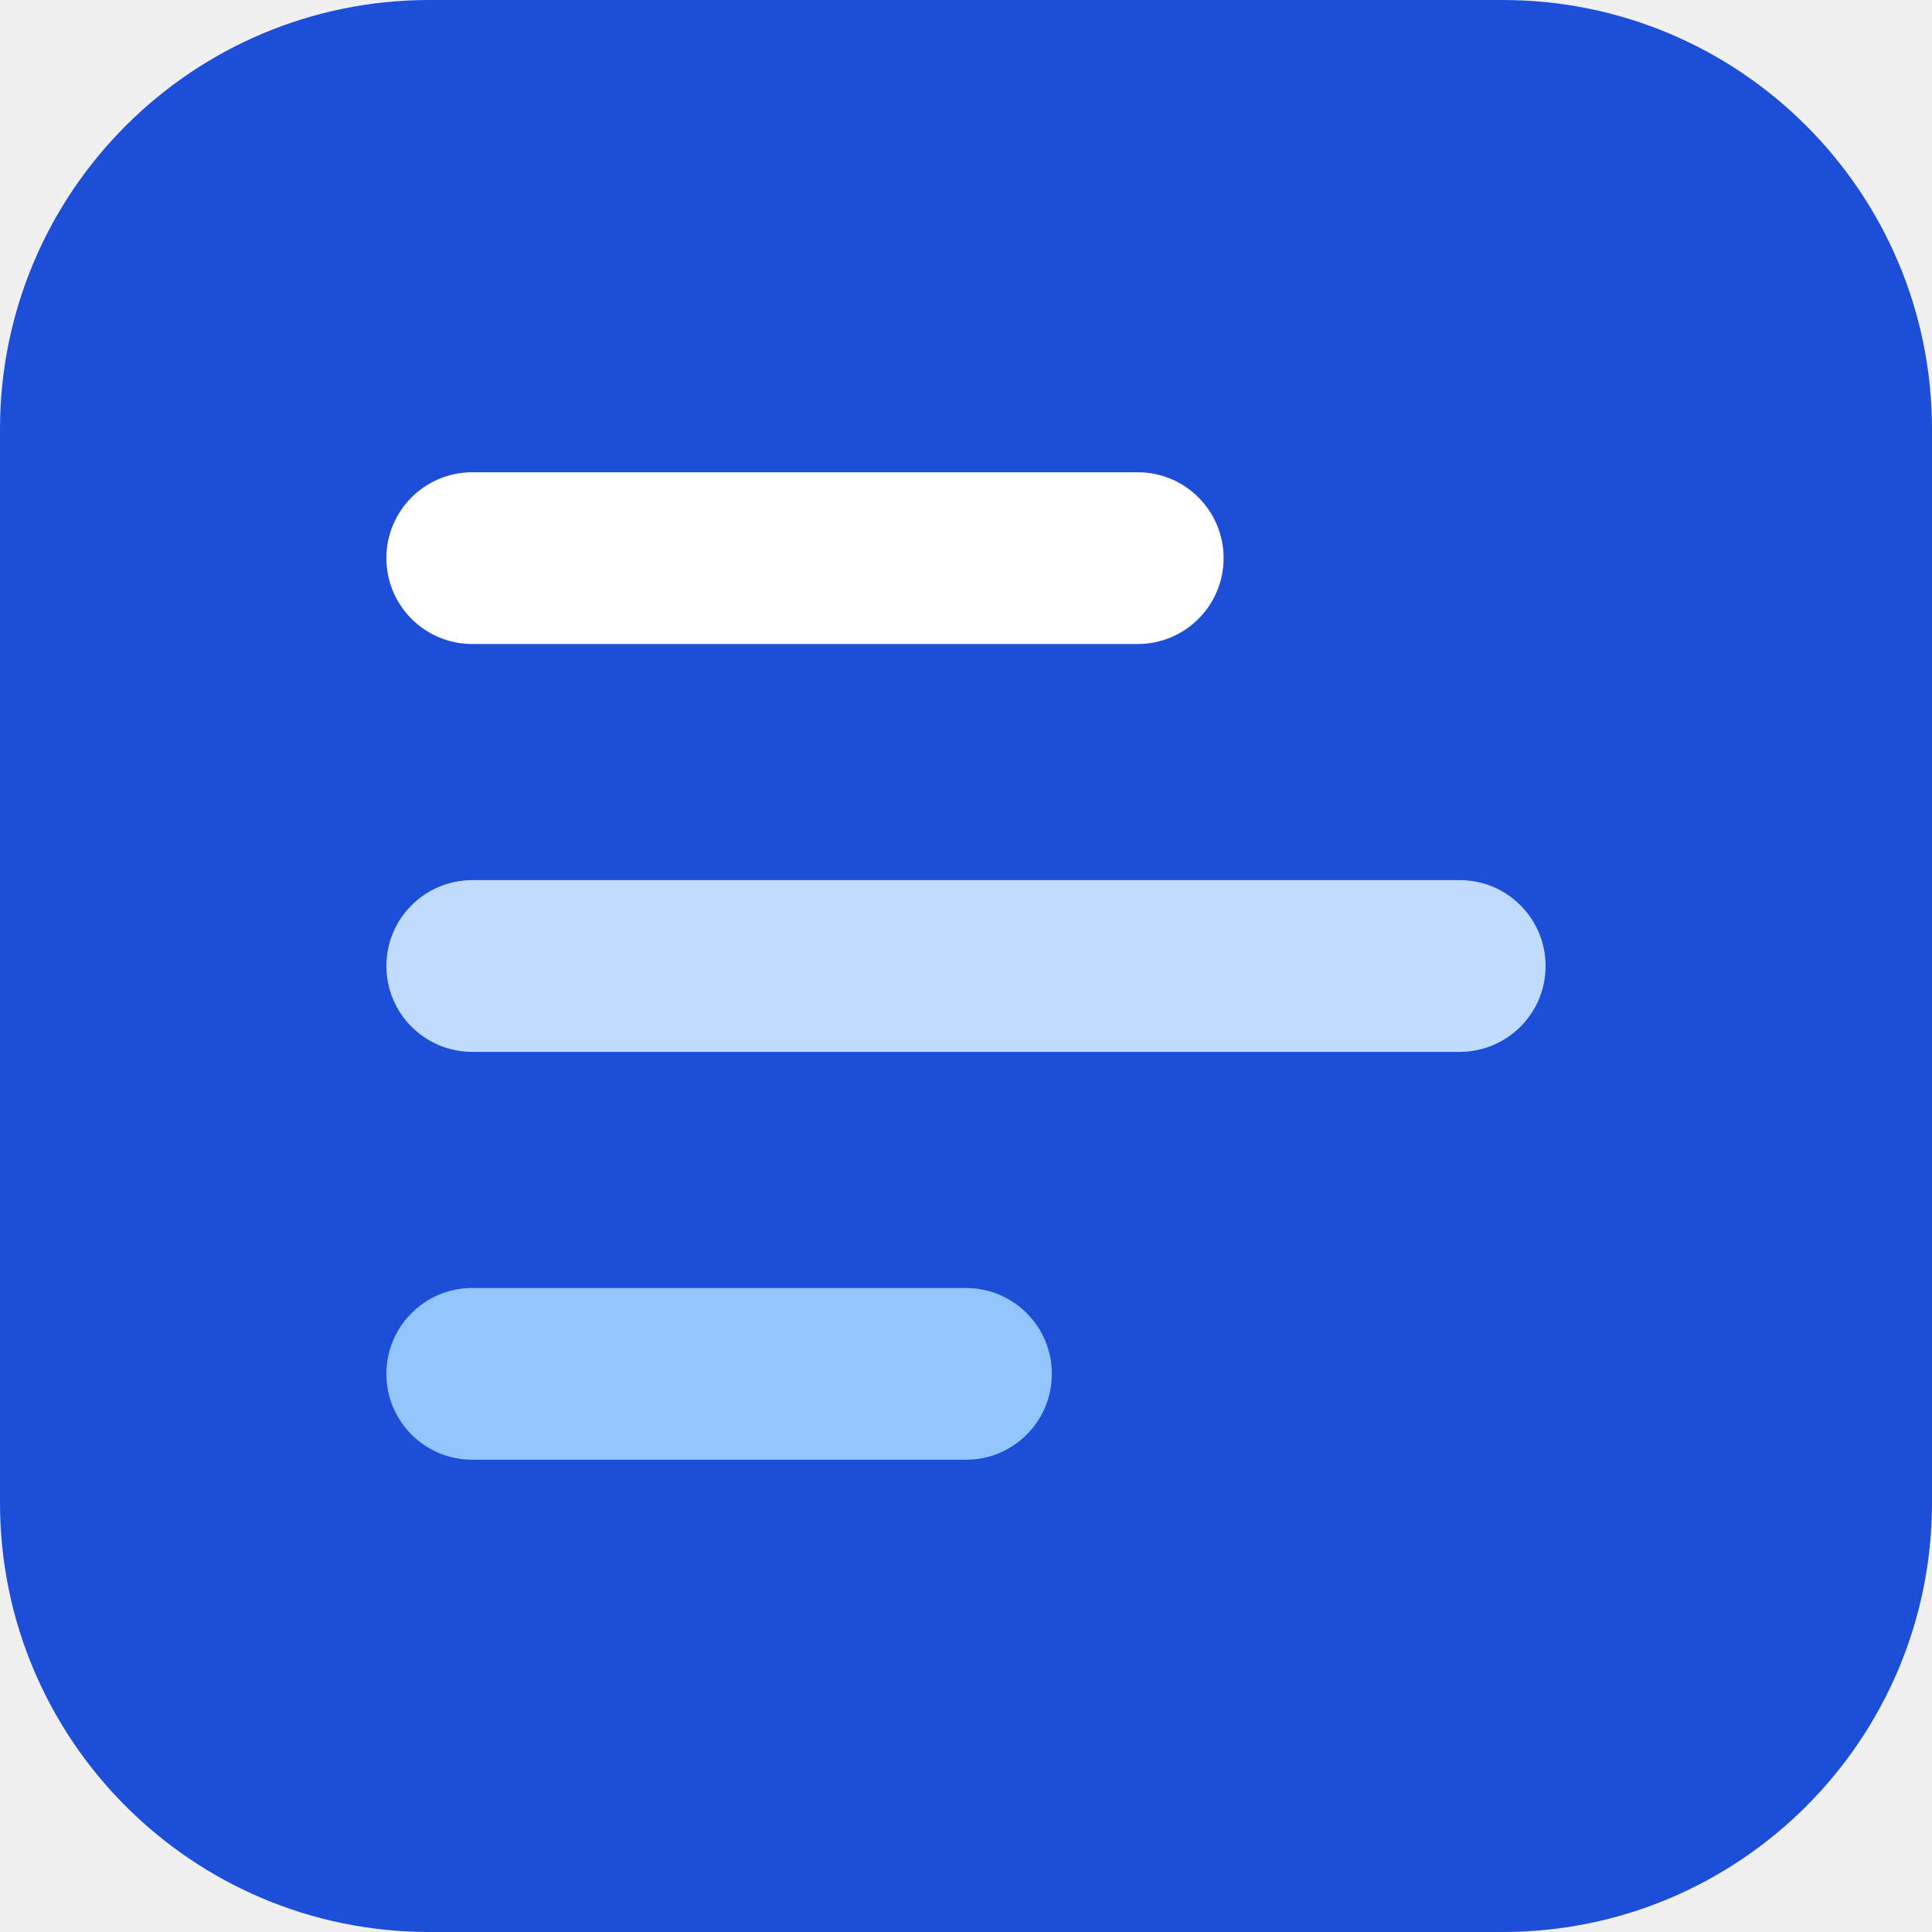
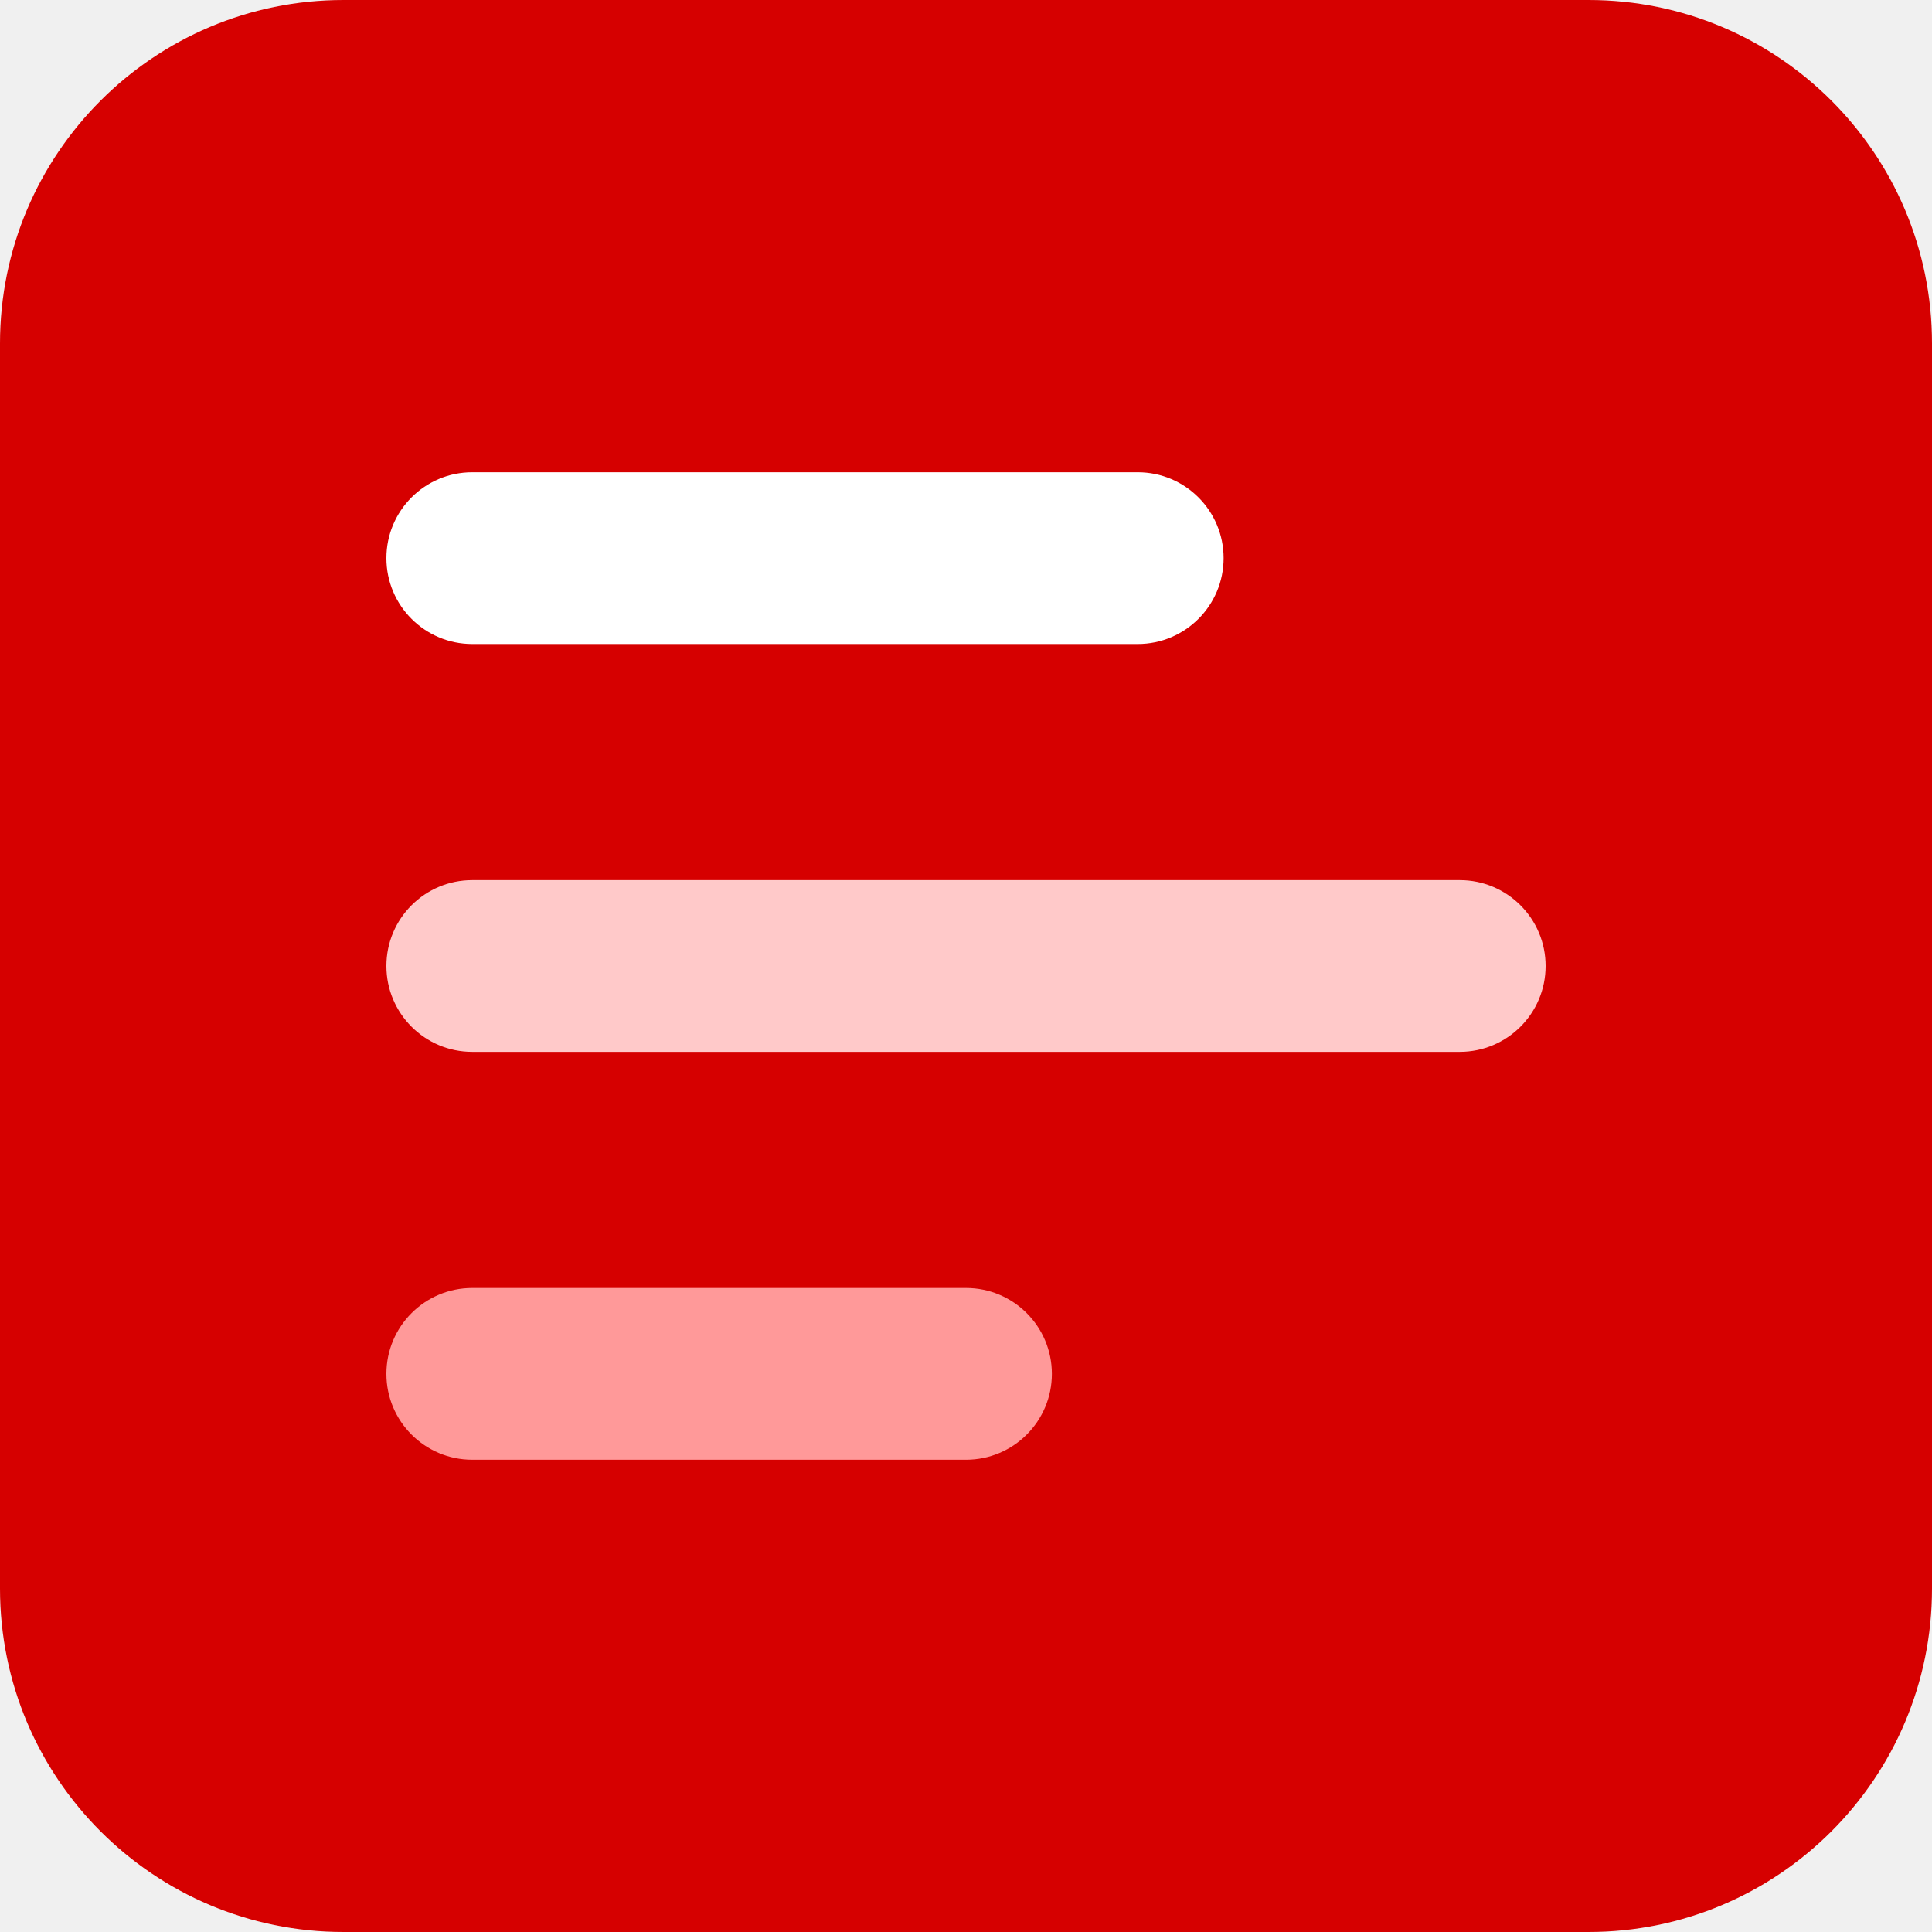
<svg xmlns="http://www.w3.org/2000/svg" viewBox="0 0 180 180" role="img" aria-label="VI Planer">
-   <rect width="180" height="180" rx="40" fill="#1d4ed8" />
+   <rect width="180" height="180" rx="32" fill="#d60000" />
  <rect x="36" y="44" width="78" height="16" rx="8" fill="#ffffff" />
-   <rect x="36" y="82" width="108" height="16" rx="8" fill="#bfdbfe" />
-   <rect x="36" y="120" width="62" height="16" rx="8" fill="#93c5fd" />
+   <rect x="36" y="82" width="108" height="16" rx="8" fill="#ffc9c9" />
+   <rect x="36" y="120" width="62" height="16" rx="8" fill="#ff9999" />
</svg>
